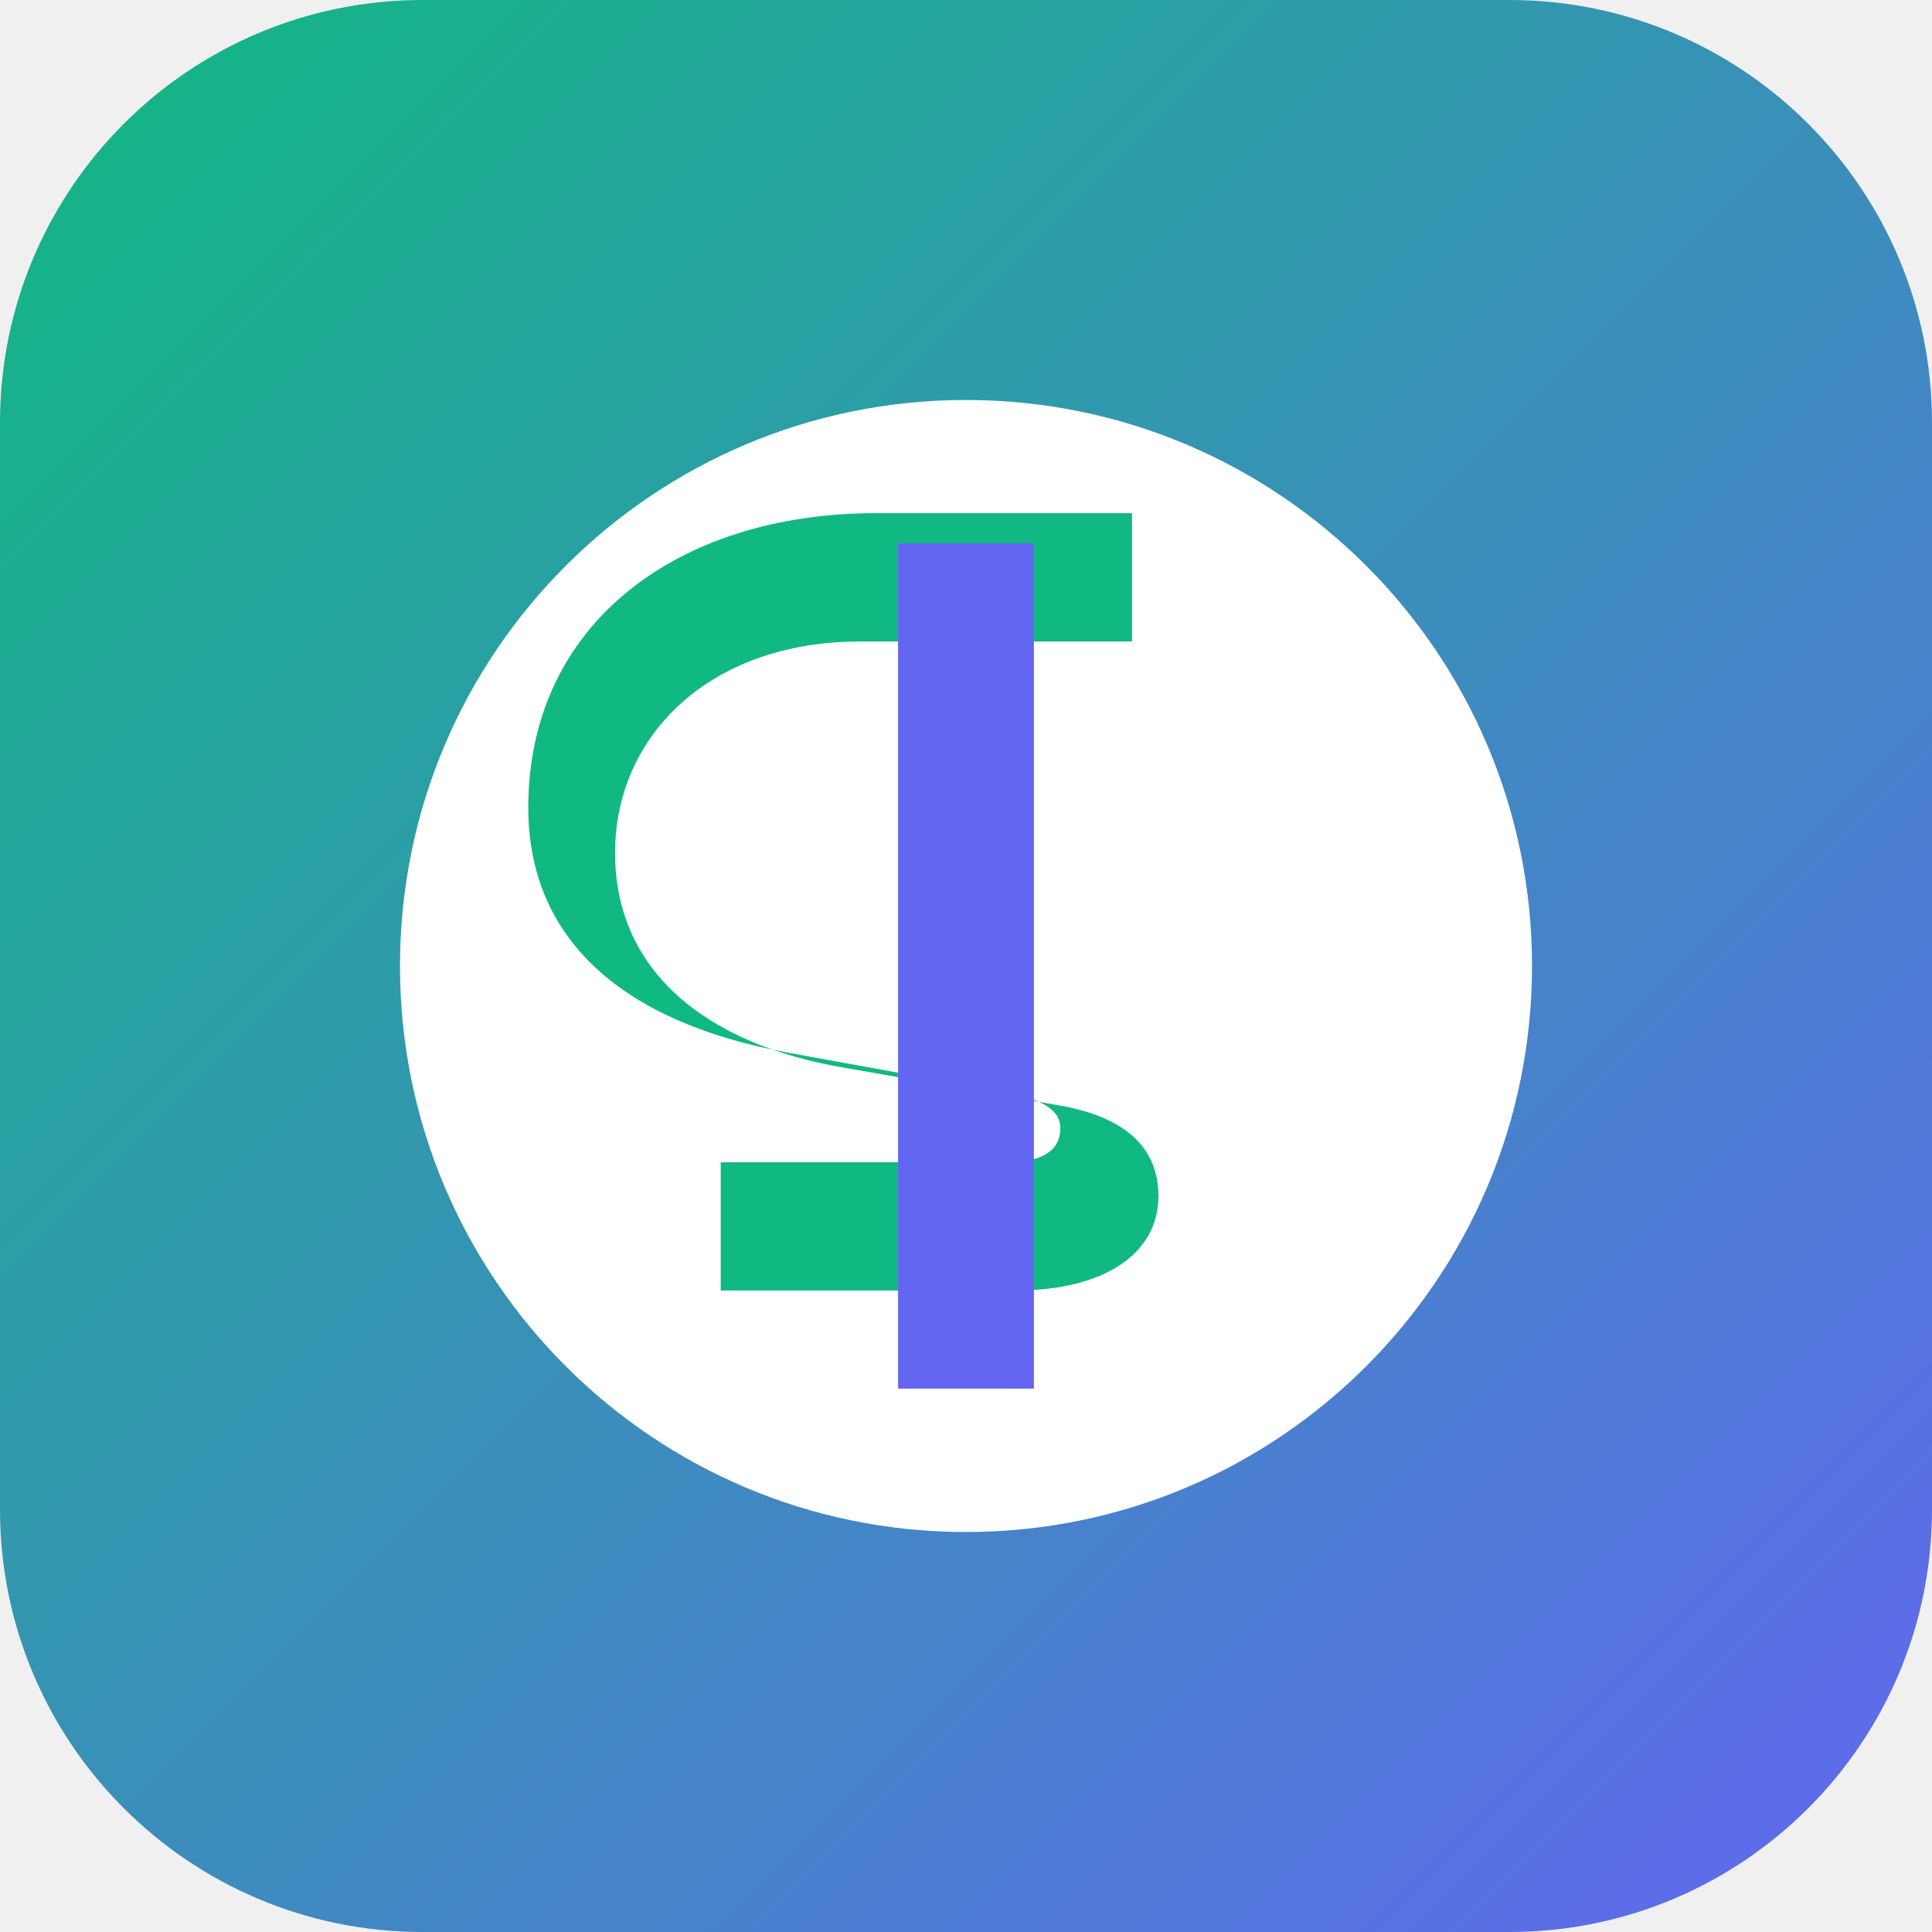
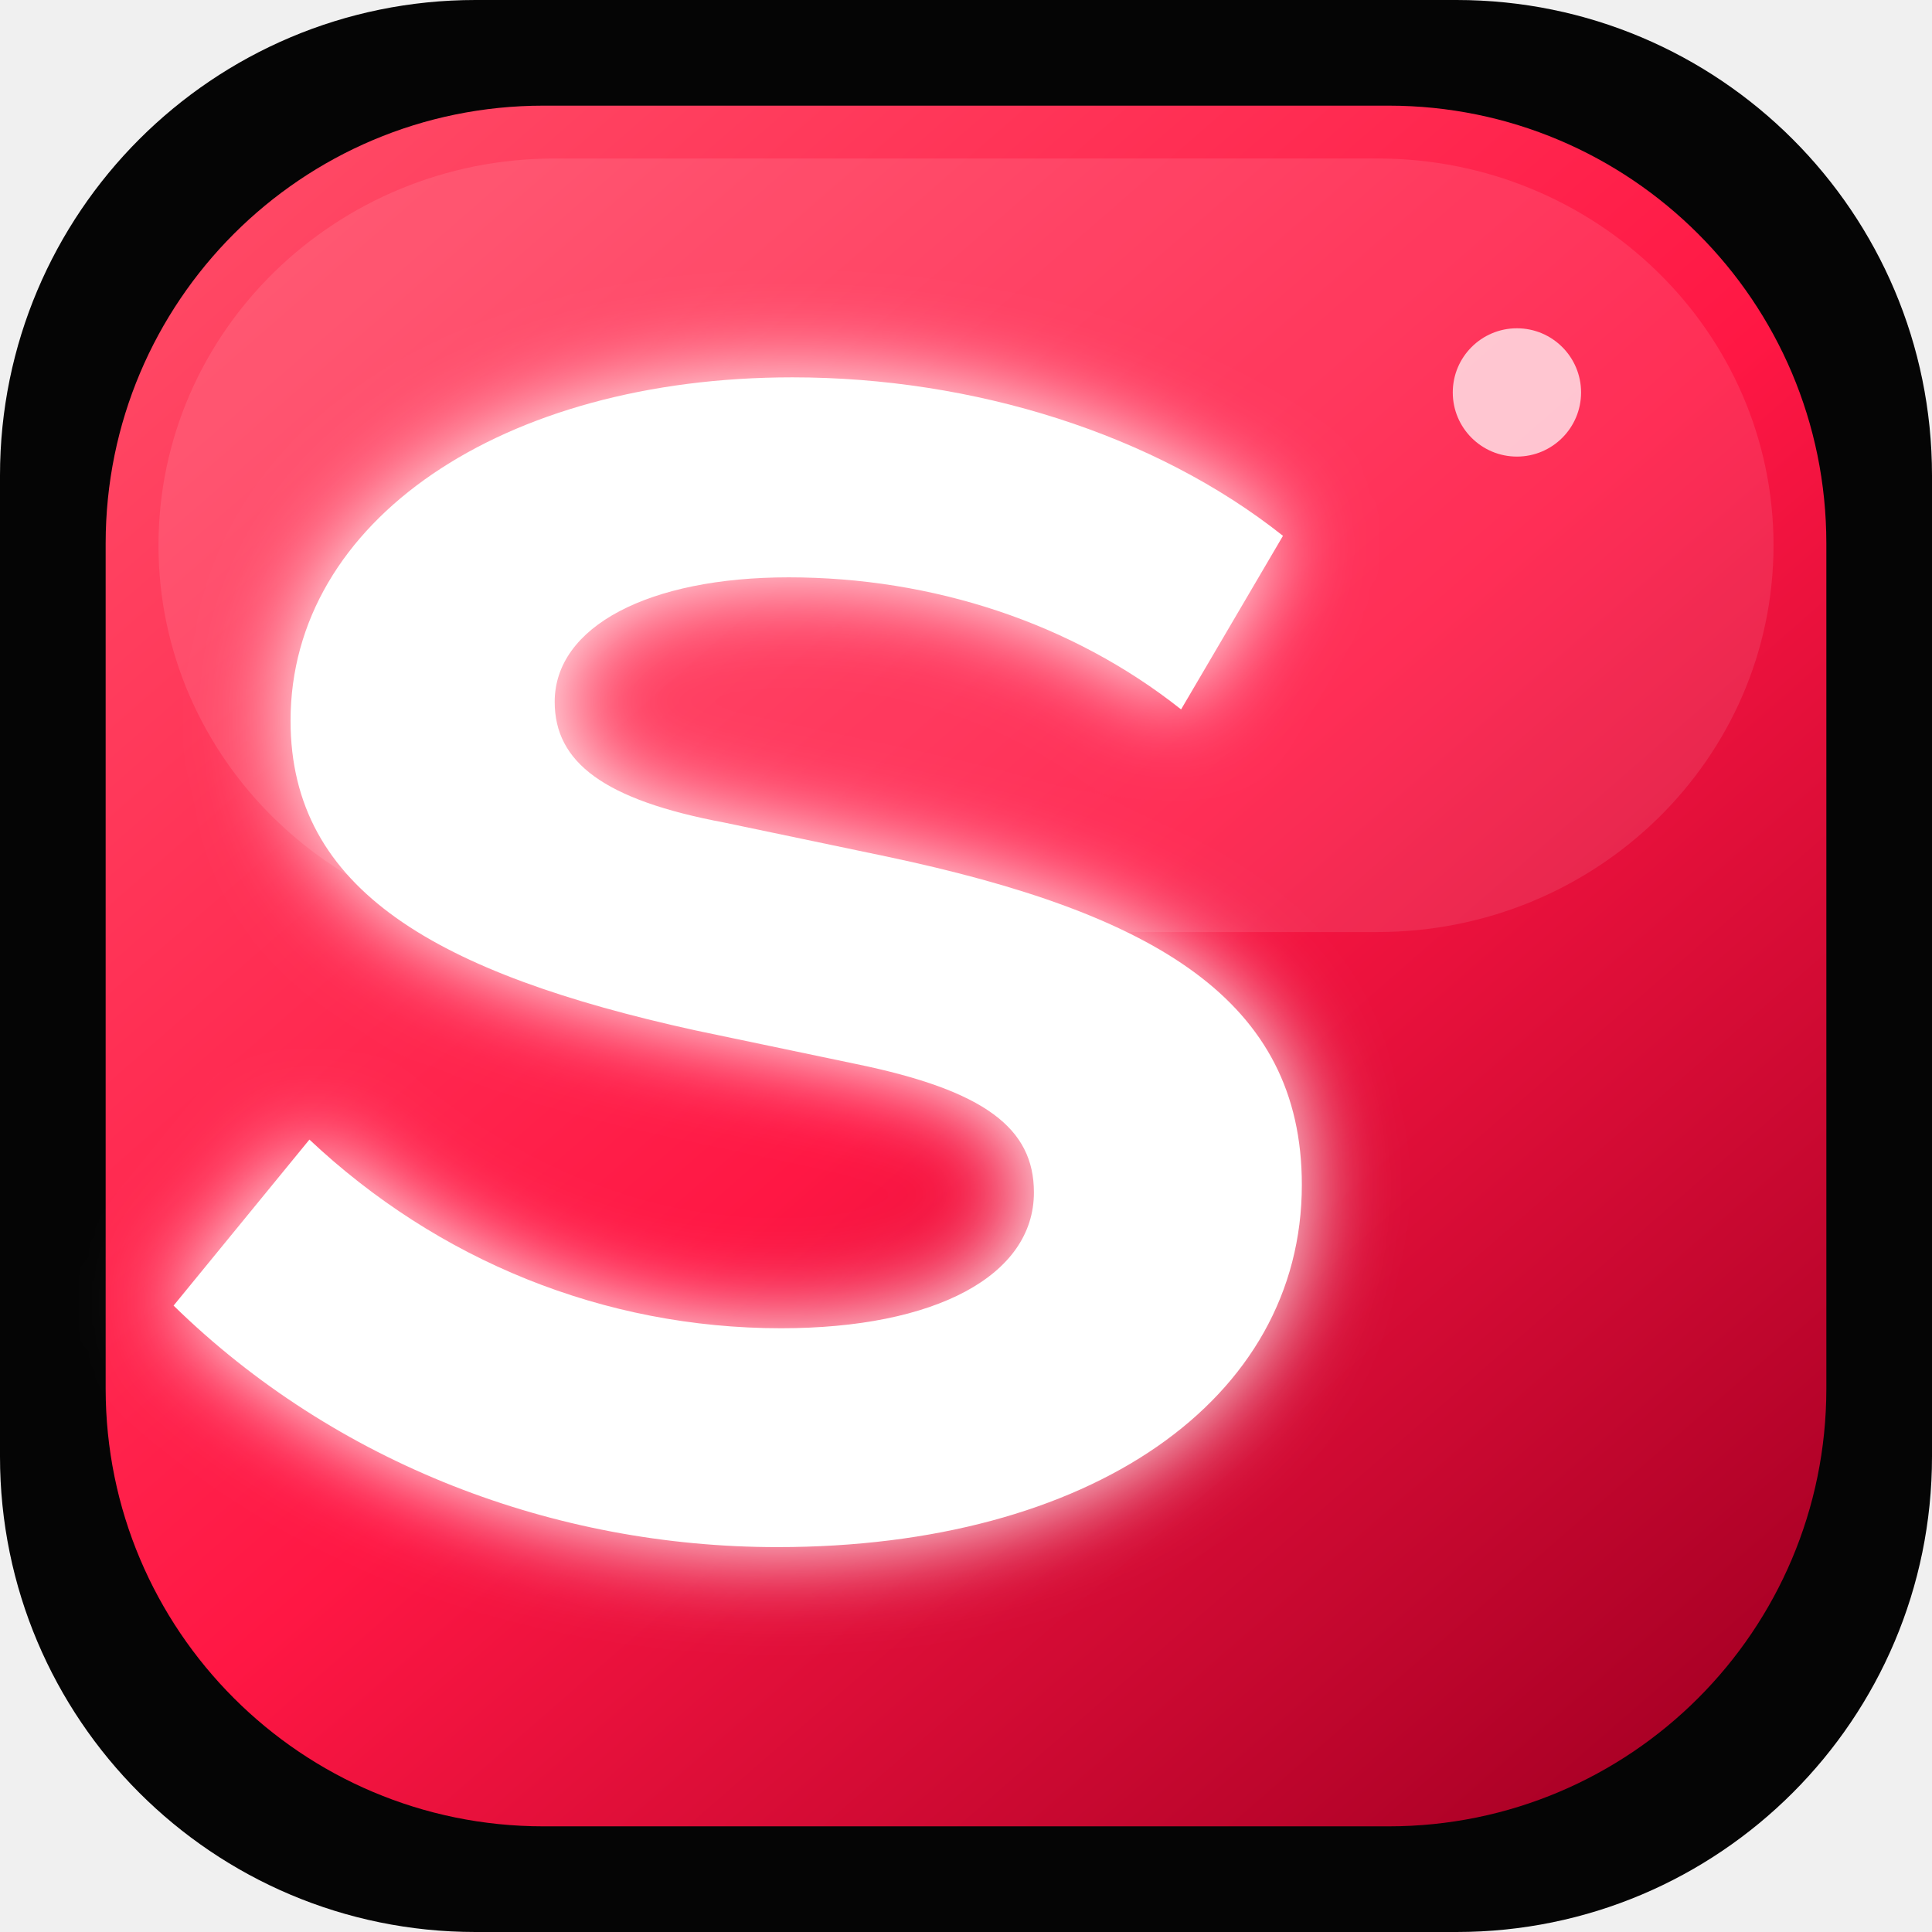
<svg xmlns="http://www.w3.org/2000/svg" viewBox="0 0 512 512">
  <defs>
-     <linearGradient id="g" x1="0" y1="0" x2="1" y2="1">
-       <stop stop-color="#10b981" />
-       <stop offset="1" stop-color="#6366f1" />
+     <linearGradient id="g" x1="70" y1="45" x2="440" y2="470" gradientUnits="userSpaceOnUse">
+       <stop stop-color="#ff4965" />
+       <stop offset=".52" stop-color="#ff1744" />
+       <stop offset="1" stop-color="#a90025" />
    </linearGradient>
+     <filter id="glow">
+       <feGaussianBlur stdDeviation="12" result="b" />
+       <feMerge>
+         <feMergeNode in="b" />
+         <feMergeNode in="SourceGraphic" />
+       </feMerge>
+     </filter>
  </defs>
-   <rect width="512" height="512" rx="112" fill="url(#g)" />
-   <circle cx="256" cy="256" r="150" fill="#fff" />
-   <path d="M300 170h-72c-40 0-65 25-65 56 0 32 25 51 61 57l57 10c17 3 26 11 26 24 0 15-14 25-38 25h-78v-34h76c9 0 14-3 14-9 0-5-5-8-17-10l-55-10c-44-8-69-30-69-65 0-49 40-78 92-78h68z" fill="#10b981" />
-   <path d="M238 144h36v224h-36z" fill="#6366f1" />
+   <rect width="512" height="512" rx="126" fill="#050505" />
+   <rect x="28" y="28" width="456" height="456" rx="116" fill="url(#g)" />
+   <rect x="42" y="42" width="428" height="205" rx="105" fill="#fff" opacity=".10" />
+   <path d="M340 142c-34-27-82-42-130-42-77 0-133 38-133 91 0 45 39 67 107 82l43 9c34 7 47 17 47 34 0 22-26 36-67 36-47 0-91-18-125-50l-36 44c43 42 101 64 160 64 83 0 139-39 139-96 0-49-39-72-110-87l-43-9c-32-6-45-16-45-32 0-20 25-33 62-33 38 0 75 12 104 35z" fill="#fff" filter="url(#glow)" />
+   <circle cx="402" cy="104" r="17" fill="#fff" opacity=".72" />
</svg>
